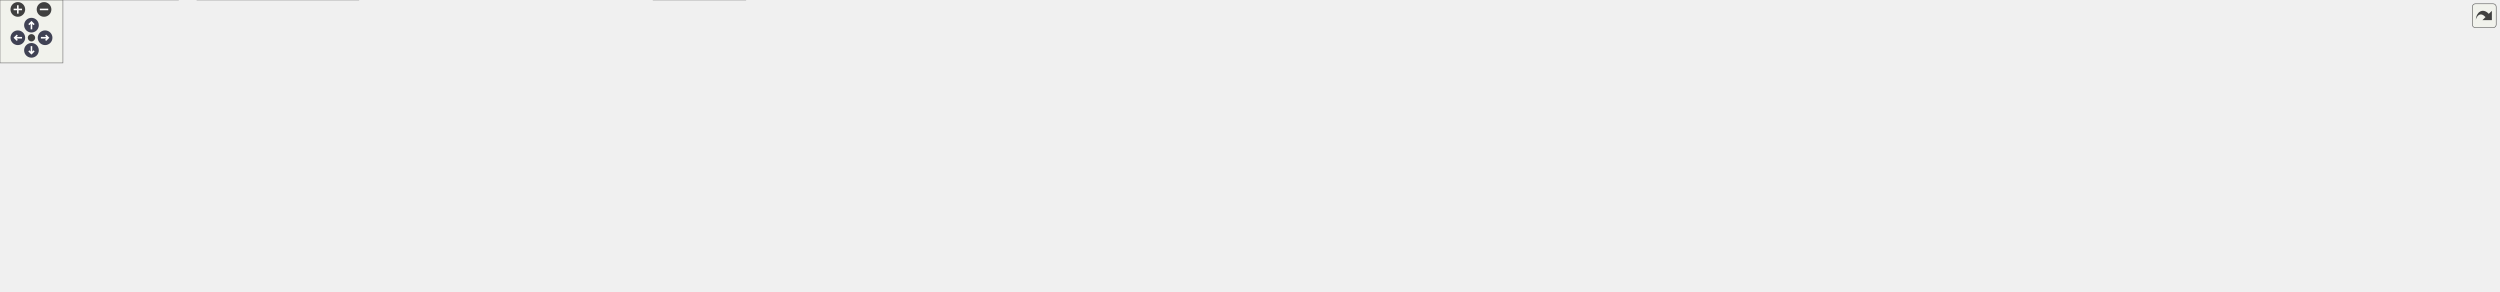
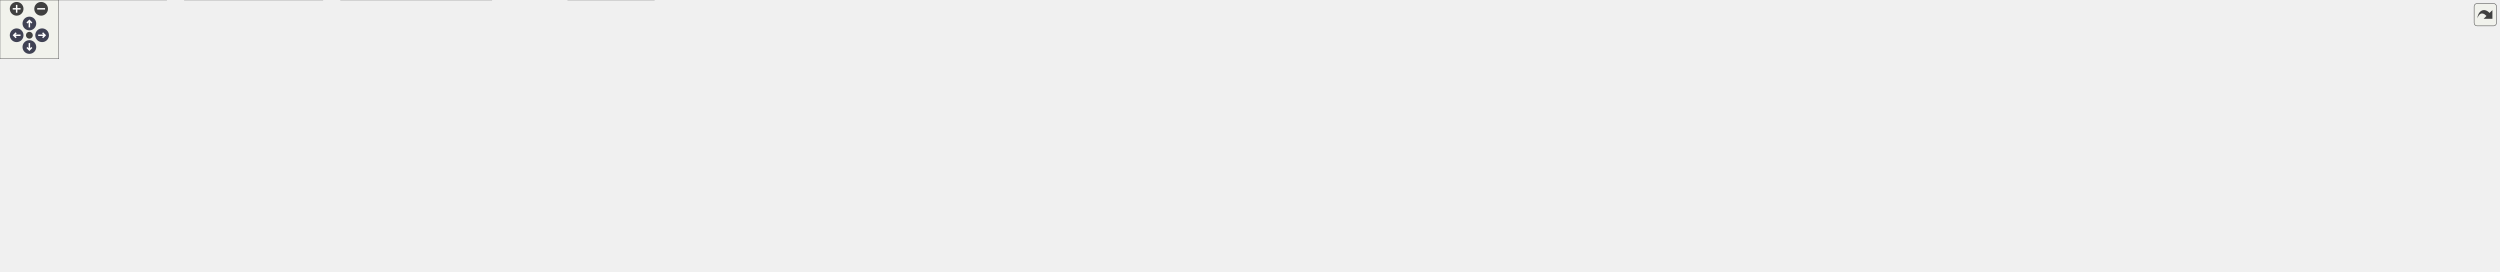
<svg xmlns="http://www.w3.org/2000/svg" xmlns:xlink="http://www.w3.org/1999/xlink" id="main" version="1.1" xml:space="preserve">
  <style type="text/css">
.node, .edge {opacity: 0.7;}
.node.selected, .edge.selected {opacity: 1;}
.edge:hover path { stroke: red; }
.edge:hover polygon { stroke: red; fill: red; }
</style>
  <defs>
    <circle id="rim" cx="0" cy="0" r="7" />
    <circle id="rim2" cx="0" cy="0" r="3.5" />
    <g id="zoomPlus">
      <use xlink:href="#rim" fill="#404040">
        <set attributeName="fill" to="#808080" begin="zoomplus.mouseover" end="zoomplus.mouseout" />
      </use>
      <path d="M-4,0h8M0,-4v8" fill="none" stroke="white" stroke-width="1.5" pointer-events="none" />
    </g>
    <g id="zoomMin">
      <use xlink:href="#rim" fill="#404040">
        <set attributeName="fill" to="#808080" begin="zoomminus.mouseover" end="zoomminus.mouseout" />
      </use>
      <path d="M-4,0h8" fill="none" stroke="white" stroke-width="1.5" pointer-events="none" />
    </g>
    <g id="arrowUp" transform="translate(30 24)">
      <use xlink:href="#rim" />
      <path pointer-events="none" fill="none" stroke="white" stroke-width="1.5" d="M0,-3.0v7 M-2.5,-0.5L0,-3.0L2.5,-0.5" />
    </g>
    <g id="arrowRight" transform="rotate(90) translate(36 -43)">
      <use xlink:href="#rim" />
      <path pointer-events="none" fill="none" stroke="white" stroke-width="1.5" d="M0,-3.0v7 M-2.5,-0.5L0,-3.0L2.5,-0.5" />
    </g>
    <g id="arrowDown" transform="rotate(180) translate(-30 -48)">
      <use xlink:href="#rim" />
      <path pointer-events="none" fill="none" stroke="white" stroke-width="1.5" d="M0,-3.0v7 M-2.5,-0.5L0,-3.0L2.5,-0.5" />
    </g>
    <g id="arrowLeft" transform="rotate(270) translate(-36 17)">
      <use xlink:href="#rim" />
      <path pointer-events="none" fill="none" stroke="white" stroke-width="1.5" d="M0,-3.0v7 M-2.5,-0.5L0,-3.0L2.5,-0.5" />
    </g>
    <g id="resetDef">
      <use xlink:href="#rim2" fill="#404040">
        <set attributeName="fill" to="#808080" begin="reset.mouseover" end="reset.mouseout" />
      </use>
    </g>
  </defs>
  <svg id="graph" class="graph">
    <g id="viewport">
      <g id="Node000001" class="node">
        <g id="a_Node000001">
          <a xlink:title="Coffee Toolbar에서 레벨 선택을 돕는 헬퍼 기능을 구현합니다.">
-             <polygon fill="#999999" stroke="#666666" points="1495,-217 1319,-217 1319,-187 1495,-187 1495,-217" />
-             <text text-anchor="start" x="1327" y="-205" font-family="Malgun Gothic" font-size="10.00">Source/CoffeeToolbar</text>
-             <text text-anchor="middle" x="1407" y="-194" font-family="Malgun Gothic" font-size="10.00">/Private/Level/FLevelFeature.cpp</text>
+             <polygon fill="#999999" stroke="#666666" points="1664,-217 1488,-217 1488,-187 1664,-187 1664,-217" />
+             <text text-anchor="start" x="1496" y="-205" font-family="Malgun Gothic" font-size="10.00">Source/CoffeeToolbar</text>
+             <text text-anchor="middle" x="1576" y="-194" font-family="Malgun Gothic" font-size="10.00">/Private/Level/FLevelFeature.cpp</text>
          </a>
        </g>
      </g>
      <g id="Node000002" class="node">
        <g id="a_Node000002">
          <a xlink:href="FLevelFeature_8h.html" target="_top" xlink:title="툴바에 레벨 선택 컨트롤을 제공하는 기능을 선언합니다.">
-             <polygon fill="white" stroke="#666666" points="1030,-145.5 906,-145.5 906,-126.5 1030,-126.5 1030,-145.5" />
-             <text text-anchor="middle" x="968" y="-133.5" font-family="Malgun Gothic" font-size="10.00">Level/FLevelFeature.h</text>
+             <polygon fill="white" stroke="#666666" points="1199,-145.5 1075,-145.5 1075,-126.5 1199,-126.5 1199,-145.5" />
+             <text text-anchor="middle" x="1137" y="-133.5" font-family="Malgun Gothic" font-size="10.00">Level/FLevelFeature.h</text>
          </a>
        </g>
      </g>
      <g id="edge1_Node000001_Node000002" class="edge">
        <g id="a_edge1_Node000001_Node000002">
          <a xlink:title=" ">
-             <path fill="none" stroke="#63b8ff" d="M1318.92,-190.42C1244.44,-181.14 1135.01,-166.7 1040,-151 1033.42,-149.91 1026.51,-148.68 1019.69,-147.42" />
-             <polygon fill="#63b8ff" stroke="#63b8ff" points="1020.28,-143.97 1009.81,-145.54 1018.98,-150.84 1020.28,-143.97" />
+             <path fill="none" stroke="#63b8ff" d="M1487.92,-190.42C1413.44,-181.14 1304.01,-166.7 1209,-151 1202.42,-149.91 1195.51,-148.68 1188.69,-147.42" />
+             <polygon fill="#63b8ff" stroke="#63b8ff" points="1189.28,-143.97 1178.81,-145.54 1187.98,-150.84 1189.28,-143.97" />
          </a>
        </g>
      </g>
      <g id="Node000007" class="node">
        <g id="a_Node000007">
          <a xlink:href="UToolbarSettings_8h.html" target="_top" xlink:title="Coffee Toolbar 플러그인을 구성하기 위한 개발자 설정을 선언합니다.">
-             <polygon fill="white" stroke="#666666" points="546.5,-145.5 395.5,-145.5 395.5,-126.5 546.5,-126.5 546.5,-145.5" />
-             <text text-anchor="middle" x="471" y="-133.5" font-family="Malgun Gothic" font-size="10.00">Settings/UToolbarSettings.h</text>
+             <polygon fill="white" stroke="#666666" points="656.5,-145.5 505.5,-145.5 505.5,-126.5 656.5,-126.5 656.5,-145.5" />
+             <text text-anchor="middle" x="581" y="-133.5" font-family="Malgun Gothic" font-size="10.00">Settings/UToolbarSettings.h</text>
          </a>
        </g>
      </g>
      <g id="edge6_Node000001_Node000007" class="edge">
        <g id="a_edge6_Node000001_Node000007">
          <a xlink:title=" ">
-             <path fill="none" stroke="#63b8ff" d="M1318.94,-194.98C1139.59,-182.72 733.96,-154.98 556.65,-142.86" />
-             <polygon fill="#63b8ff" stroke="#63b8ff" points="556.8,-139.36 546.59,-142.17 556.32,-146.34 556.8,-139.36" />
-           </a>
-         </g>
-       </g>
-       <g id="Node000014" class="node">
-         <g id="a_Node000014">
-           <a xlink:href="FCommon_8h.html" target="_top" xlink:title="Coffee Toolbar 플러그인을 위한 공용 유틸리티 헬퍼를 선언합니다.">
-             <polygon fill="white" stroke="#666666" points="887.5,-145.5 764.5,-145.5 764.5,-126.5 887.5,-126.5 887.5,-145.5" />
-             <text text-anchor="middle" x="826" y="-133.5" font-family="Malgun Gothic" font-size="10.00">Common/FCommon.h</text>
-           </a>
-         </g>
-       </g>
-       <g id="edge16_Node000001_Node000014" class="edge">
-         <g id="a_edge16_Node000001_Node000014">
-           <a xlink:title=" ">
-             <path fill="none" stroke="#63b8ff" d="M1318.69,-194.95C1216.75,-187.37 1044.21,-172.68 897,-151 890.15,-149.99 882.96,-148.77 875.9,-147.47" />
-             <polygon fill="#63b8ff" stroke="#63b8ff" points="876.16,-143.96 865.69,-145.53 874.86,-150.84 876.16,-143.96" />
+             <path fill="none" stroke="#63b8ff" d="M1487.7,-195.32C1298.09,-183.12 854.04,-154.56 666.74,-142.52" />
+             <polygon fill="#63b8ff" stroke="#63b8ff" points="666.87,-139.02 656.67,-141.87 666.42,-146 666.87,-139.02" />
          </a>
        </g>
      </g>
      <g id="Node000016" class="node">
        <g id="a_Node000016">
-           <a xlink:title=" ">
-             <polygon fill="#e0e0e0" stroke="#999999" points="1125.5,-145.5 1048.5,-145.5 1048.5,-126.5 1125.5,-126.5 1125.5,-145.5" />
-             <text text-anchor="middle" x="1087" y="-133.5" font-family="Malgun Gothic" font-size="10.00">ToolMenus.h</text>
+           <a xlink:href="FCommon_8h.html" target="_top" xlink:title="Coffee Toolbar 플러그인을 위한 공용 유틸리티 헬퍼를 선언합니다.">
+             <polygon fill="white" stroke="#666666" points="1045.5,-145.5 922.5,-145.5 922.5,-126.5 1045.5,-126.5 1045.5,-145.5" />
+             <text text-anchor="middle" x="984" y="-133.5" font-family="Malgun Gothic" font-size="10.00">Common/FCommon.h</text>
          </a>
        </g>
      </g>
      <g id="edge19_Node000001_Node000016" class="edge">
        <g id="a_edge19_Node000001_Node000016">
          <a xlink:title=" ">
-             <path fill="none" stroke="#63b8ff" d="M1318.94,-187.15C1265.46,-178.17 1195.97,-165.45 1135,-151 1131.56,-150.18 1128,-149.27 1124.44,-148.32" />
-             <polygon fill="#63b8ff" stroke="#63b8ff" points="1125.11,-144.87 1114.54,-145.55 1123.23,-151.61 1125.11,-144.87" />
-           </a>
-         </g>
-       </g>
-       <g id="Node000017" class="node">
-         <g id="a_Node000017">
-           <a xlink:title=" ">
-             <polygon fill="#e0e0e0" stroke="#999999" points="1250.5,-145.5 1143.5,-145.5 1143.5,-126.5 1250.5,-126.5 1250.5,-145.5" />
-             <text text-anchor="middle" x="1197" y="-133.5" font-family="Malgun Gothic" font-size="10.00">UnrealEdGlobals.h</text>
-           </a>
-         </g>
-       </g>
-       <g id="edge20_Node000001_Node000017" class="edge">
-         <g id="a_edge20_Node000001_Node000017">
-           <a xlink:title=" ">
-             <path fill="none" stroke="#63b8ff" d="M1360.91,-186.95C1323.11,-175.43 1270.25,-159.32 1234.88,-148.54" />
-             <polygon fill="#63b8ff" stroke="#63b8ff" points="1235.53,-145.08 1224.95,-145.52 1233.49,-151.78 1235.53,-145.08" />
+             <path fill="none" stroke="#63b8ff" d="M1487.79,-194.28C1385.93,-186.06 1213.47,-170.79 1066,-151 1057.67,-149.88 1048.88,-148.55 1040.28,-147.15" />
+             <polygon fill="#63b8ff" stroke="#63b8ff" points="1040.75,-143.68 1030.31,-145.5 1039.61,-150.59 1040.75,-143.68" />
          </a>
        </g>
      </g>
      <g id="Node000018" class="node">
        <g id="a_Node000018">
          <a xlink:title=" ">
-             <polygon fill="#e0e0e0" stroke="#999999" points="1349,-145.5 1269,-145.5 1269,-126.5 1349,-126.5 1349,-145.5" />
-             <text text-anchor="middle" x="1309" y="-133.5" font-family="Malgun Gothic" font-size="10.00">FileHelpers.h</text>
-           </a>
-         </g>
-       </g>
-       <g id="edge21_Node000001_Node000018" class="edge">
-         <g id="a_edge21_Node000001_Node000018">
-           <a xlink:title=" ">
-             <path fill="none" stroke="#63b8ff" d="M1385.25,-186.8C1369.13,-176.27 1347.24,-161.97 1331.05,-151.4" />
-             <polygon fill="#63b8ff" stroke="#63b8ff" points="1332.54,-148.2 1322.26,-145.66 1328.72,-154.06 1332.54,-148.2" />
+             <polygon fill="#e0e0e0" stroke="#999999" points="1294.5,-145.5 1217.5,-145.5 1217.5,-126.5 1294.5,-126.5 1294.5,-145.5" />
+             <text text-anchor="middle" x="1256" y="-133.5" font-family="Malgun Gothic" font-size="10.00">ToolMenus.h</text>
+           </a>
+         </g>
+       </g>
+       <g id="edge22_Node000001_Node000018" class="edge">
+         <g id="a_edge22_Node000001_Node000018">
+           <a xlink:title=" ">
+             <path fill="none" stroke="#63b8ff" d="M1487.94,-187.15C1434.46,-178.17 1364.97,-165.45 1304,-151 1300.56,-150.18 1297,-149.27 1293.44,-148.32" />
+             <polygon fill="#63b8ff" stroke="#63b8ff" points="1294.11,-144.87 1283.54,-145.55 1292.23,-151.61 1294.11,-144.87" />
          </a>
        </g>
      </g>
      <g id="Node000019" class="node">
        <g id="a_Node000019">
          <a xlink:title=" ">
-             <polygon fill="#e0e0e0" stroke="#999999" points="1447,-145.5 1367,-145.5 1367,-126.5 1447,-126.5 1447,-145.5" />
-             <text text-anchor="middle" x="1407" y="-133.5" font-family="Malgun Gothic" font-size="10.00">LevelEditor.h</text>
-           </a>
-         </g>
-       </g>
-       <g id="edge22_Node000001_Node000019" class="edge">
-         <g id="a_edge22_Node000001_Node000019">
-           <a xlink:title=" ">
-             <path fill="none" stroke="#63b8ff" d="M1407,-186.8C1407,-177.7 1407,-165.79 1407,-155.9" />
-             <polygon fill="#63b8ff" stroke="#63b8ff" points="1410.5,-155.84 1407,-145.84 1403.5,-155.84 1410.5,-155.84" />
+             <polygon fill="#e0e0e0" stroke="#999999" points="1419.5,-145.5 1312.5,-145.5 1312.5,-126.5 1419.5,-126.5 1419.5,-145.5" />
+             <text text-anchor="middle" x="1366" y="-133.5" font-family="Malgun Gothic" font-size="10.00">UnrealEdGlobals.h</text>
+           </a>
+         </g>
+       </g>
+       <g id="edge23_Node000001_Node000019" class="edge">
+         <g id="a_edge23_Node000001_Node000019">
+           <a xlink:title=" ">
+             <path fill="none" stroke="#63b8ff" d="M1529.91,-186.95C1492.11,-175.43 1439.25,-159.32 1403.88,-148.54" />
+             <polygon fill="#63b8ff" stroke="#63b8ff" points="1404.53,-145.08 1393.95,-145.52 1402.49,-151.78 1404.53,-145.08" />
          </a>
        </g>
      </g>
      <g id="Node000020" class="node">
        <g id="a_Node000020">
          <a xlink:title=" ">
-             <polygon fill="#e0e0e0" stroke="#999999" points="1564.5,-145.5 1465.5,-145.5 1465.5,-126.5 1564.5,-126.5 1564.5,-145.5" />
-             <text text-anchor="middle" x="1515" y="-133.5" font-family="Malgun Gothic" font-size="10.00">IAssetViewport.h</text>
-           </a>
-         </g>
-       </g>
-       <g id="edge23_Node000001_Node000020" class="edge">
-         <g id="a_edge23_Node000001_Node000020">
-           <a xlink:title=" ">
-             <path fill="none" stroke="#63b8ff" d="M1430.7,-186.95C1448.89,-176.18 1473.86,-161.38 1491.9,-150.69" />
-             <polygon fill="#63b8ff" stroke="#63b8ff" points="1493.81,-153.63 1500.63,-145.52 1490.24,-147.6 1493.81,-153.63" />
+             <polygon fill="#e0e0e0" stroke="#999999" points="1518,-145.5 1438,-145.5 1438,-126.5 1518,-126.5 1518,-145.5" />
+             <text text-anchor="middle" x="1478" y="-133.5" font-family="Malgun Gothic" font-size="10.00">FileHelpers.h</text>
+           </a>
+         </g>
+       </g>
+       <g id="edge24_Node000001_Node000020" class="edge">
+         <g id="a_edge24_Node000001_Node000020">
+           <a xlink:title=" ">
+             <path fill="none" stroke="#63b8ff" d="M1554.25,-186.8C1538.13,-176.27 1516.24,-161.97 1500.05,-151.4" />
+             <polygon fill="#63b8ff" stroke="#63b8ff" points="1501.54,-148.2 1491.26,-145.66 1497.72,-154.06 1501.54,-148.2" />
          </a>
        </g>
      </g>
      <g id="Node000021" class="node">
        <g id="a_Node000021">
          <a xlink:title=" ">
-             <polygon fill="#e0e0e0" stroke="#999999" points="1737.5,-151 1582.5,-151 1582.5,-121 1737.5,-121 1737.5,-151" />
-             <text text-anchor="start" x="1590.5" y="-139" font-family="Malgun Gothic" font-size="10.00">AssetRegistry/AssetRegistry</text>
-             <text text-anchor="middle" x="1660" y="-128" font-family="Malgun Gothic" font-size="10.00">Module.h</text>
-           </a>
-         </g>
-       </g>
-       <g id="edge24_Node000001_Node000021" class="edge">
-         <g id="a_edge24_Node000001_Node000021">
-           <a xlink:title=" ">
-             <path fill="none" stroke="#63b8ff" d="M1462.52,-186.95C1501.49,-177.1 1553.75,-163.88 1594.72,-153.51" />
-             <polygon fill="#63b8ff" stroke="#63b8ff" points="1595.77,-156.86 1604.61,-151.01 1594.05,-150.07 1595.77,-156.86" />
+             <polygon fill="#e0e0e0" stroke="#999999" points="1616,-145.5 1536,-145.5 1536,-126.5 1616,-126.5 1616,-145.5" />
+             <text text-anchor="middle" x="1576" y="-133.5" font-family="Malgun Gothic" font-size="10.00">LevelEditor.h</text>
+           </a>
+         </g>
+       </g>
+       <g id="edge25_Node000001_Node000021" class="edge">
+         <g id="a_edge25_Node000001_Node000021">
+           <a xlink:title=" ">
+             <path fill="none" stroke="#63b8ff" d="M1576,-186.8C1576,-177.7 1576,-165.79 1576,-155.9" />
+             <polygon fill="#63b8ff" stroke="#63b8ff" points="1579.5,-155.84 1576,-145.84 1572.5,-155.84 1579.5,-155.84" />
          </a>
        </g>
      </g>
      <g id="Node000022" class="node">
        <g id="a_Node000022">
          <a xlink:title=" ">
-             <polygon fill="#e0e0e0" stroke="#999999" points="1920.5,-145.5 1755.5,-145.5 1755.5,-126.5 1920.5,-126.5 1920.5,-145.5" />
-             <text text-anchor="middle" x="1838" y="-133.5" font-family="Malgun Gothic" font-size="10.00">AssetRegistry/IAssetRegistry.h</text>
-           </a>
-         </g>
-       </g>
-       <g id="edge25_Node000001_Node000022" class="edge">
-         <g id="a_edge25_Node000001_Node000022">
-           <a xlink:title=" ">
-             <path fill="none" stroke="#63b8ff" d="M1495.08,-188.21C1563.74,-178.2 1661.45,-163.87 1747,-151 1755.29,-149.75 1764.01,-148.43 1772.63,-147.11" />
-             <polygon fill="#63b8ff" stroke="#63b8ff" points="1773.31,-150.55 1782.67,-145.57 1772.25,-143.63 1773.31,-150.55" />
+             <polygon fill="#e0e0e0" stroke="#999999" points="1733.5,-145.5 1634.5,-145.5 1634.5,-126.5 1733.5,-126.5 1733.5,-145.5" />
+             <text text-anchor="middle" x="1684" y="-133.5" font-family="Malgun Gothic" font-size="10.00">IAssetViewport.h</text>
+           </a>
+         </g>
+       </g>
+       <g id="edge26_Node000001_Node000022" class="edge">
+         <g id="a_edge26_Node000001_Node000022">
+           <a xlink:title=" ">
+             <path fill="none" stroke="#63b8ff" d="M1599.7,-186.95C1617.89,-176.18 1642.86,-161.38 1660.9,-150.69" />
+             <polygon fill="#63b8ff" stroke="#63b8ff" points="1662.81,-153.63 1669.63,-145.52 1659.24,-147.6 1662.81,-153.63" />
          </a>
        </g>
      </g>
      <g id="Node000023" class="node">
        <g id="a_Node000023">
          <a xlink:title=" ">
-             <polygon fill="#e0e0e0" stroke="#999999" points="2065,-145.5 1939,-145.5 1939,-126.5 2065,-126.5 2065,-145.5" />
-             <text text-anchor="middle" x="2002" y="-133.5" font-family="Malgun Gothic" font-size="10.00">Misc/MessageDialog.h</text>
-           </a>
-         </g>
-       </g>
-       <g id="edge26_Node000001_Node000023" class="edge">
-         <g id="a_edge26_Node000001_Node000023">
-           <a xlink:title=" ">
-             <path fill="none" stroke="#63b8ff" d="M1495.22,-195.18C1599.44,-187.71 1777.89,-173.01 1930,-151 1937.1,-149.97 1944.57,-148.72 1951.9,-147.39" />
-             <polygon fill="#63b8ff" stroke="#63b8ff" points="1952.57,-150.82 1961.75,-145.54 1951.28,-143.94 1952.57,-150.82" />
+             <polygon fill="#e0e0e0" stroke="#999999" points="1906.5,-151 1751.5,-151 1751.5,-121 1906.5,-121 1906.5,-151" />
+             <text text-anchor="start" x="1759.5" y="-139" font-family="Malgun Gothic" font-size="10.00">AssetRegistry/AssetRegistry</text>
+             <text text-anchor="middle" x="1829" y="-128" font-family="Malgun Gothic" font-size="10.00">Module.h</text>
+           </a>
+         </g>
+       </g>
+       <g id="edge27_Node000001_Node000023" class="edge">
+         <g id="a_edge27_Node000001_Node000023">
+           <a xlink:title=" ">
+             <path fill="none" stroke="#63b8ff" d="M1631.52,-186.95C1670.49,-177.1 1722.75,-163.88 1763.72,-153.51" />
+             <polygon fill="#63b8ff" stroke="#63b8ff" points="1764.77,-156.86 1773.61,-151.01 1763.05,-150.07 1764.77,-156.86" />
          </a>
        </g>
      </g>
      <g id="Node000024" class="node">
        <g id="a_Node000024">
          <a xlink:title=" ">
-             <polygon fill="#e0e0e0" stroke="#999999" points="2217,-145.5 2083,-145.5 2083,-126.5 2217,-126.5 2217,-145.5" />
-             <text text-anchor="middle" x="2150" y="-133.5" font-family="Malgun Gothic" font-size="10.00">Editor/UnrealEdEngine.h</text>
-           </a>
-         </g>
-       </g>
-       <g id="edge27_Node000001_Node000024" class="edge">
-         <g id="a_edge27_Node000001_Node000024">
-           <a xlink:title=" ">
-             <path fill="none" stroke="#63b8ff" d="M1495.24,-197.4C1623.21,-191.51 1867.56,-177.67 2074,-151 2081.86,-149.98 2090.14,-148.69 2098.22,-147.31" />
-             <polygon fill="#63b8ff" stroke="#63b8ff" points="2099.08,-150.71 2108.31,-145.51 2097.86,-143.82 2099.08,-150.71" />
+             <polygon fill="#e0e0e0" stroke="#999999" points="2089.5,-145.5 1924.5,-145.5 1924.5,-126.5 2089.5,-126.5 2089.5,-145.5" />
+             <text text-anchor="middle" x="2007" y="-133.5" font-family="Malgun Gothic" font-size="10.00">AssetRegistry/IAssetRegistry.h</text>
+           </a>
+         </g>
+       </g>
+       <g id="edge28_Node000001_Node000024" class="edge">
+         <g id="a_edge28_Node000001_Node000024">
+           <a xlink:title=" ">
+             <path fill="none" stroke="#63b8ff" d="M1664.08,-188.21C1732.74,-178.2 1830.45,-163.87 1916,-151 1924.29,-149.75 1933.01,-148.43 1941.63,-147.11" />
+             <polygon fill="#63b8ff" stroke="#63b8ff" points="1942.31,-150.55 1951.67,-145.57 1941.25,-143.63 1942.31,-150.55" />
          </a>
        </g>
      </g>
      <g id="Node000025" class="node">
        <g id="a_Node000025">
          <a xlink:title=" ">
-             <polygon fill="#e0e0e0" stroke="#999999" points="2383,-145.5 2235,-145.5 2235,-126.5 2383,-126.5 2383,-145.5" />
-             <text text-anchor="middle" x="2309" y="-133.5" font-family="Malgun Gothic" font-size="10.00">Modules/ModuleManager.h</text>
-           </a>
-         </g>
-       </g>
-       <g id="edge28_Node000001_Node000025" class="edge">
-         <g id="a_edge28_Node000001_Node000025">
-           <a xlink:title=" ">
-             <path fill="none" stroke="#63b8ff" d="M1495.14,-198.69C1645.49,-194.05 1960.99,-181.35 2226,-151 2235.06,-149.96 2244.64,-148.6 2253.94,-147.13" />
-             <polygon fill="#63b8ff" stroke="#63b8ff" points="2254.59,-150.57 2263.89,-145.5 2253.46,-143.66 2254.59,-150.57" />
+             <polygon fill="#e0e0e0" stroke="#999999" points="2234,-145.5 2108,-145.5 2108,-126.5 2234,-126.5 2234,-145.5" />
+             <text text-anchor="middle" x="2171" y="-133.5" font-family="Malgun Gothic" font-size="10.00">Misc/MessageDialog.h</text>
+           </a>
+         </g>
+       </g>
+       <g id="edge29_Node000001_Node000025" class="edge">
+         <g id="a_edge29_Node000001_Node000025">
+           <a xlink:title=" ">
+             <path fill="none" stroke="#63b8ff" d="M1664.22,-195.18C1768.44,-187.71 1946.89,-173.01 2099,-151 2106.1,-149.97 2113.57,-148.72 2120.9,-147.39" />
+             <polygon fill="#63b8ff" stroke="#63b8ff" points="2121.57,-150.82 2130.75,-145.54 2120.28,-143.94 2121.57,-150.82" />
+           </a>
+         </g>
+       </g>
+       <g id="Node000026" class="node">
+         <g id="a_Node000026">
+           <a xlink:title=" ">
+             <polygon fill="#e0e0e0" stroke="#999999" points="2386,-145.5 2252,-145.5 2252,-126.5 2386,-126.5 2386,-145.5" />
+             <text text-anchor="middle" x="2319" y="-133.5" font-family="Malgun Gothic" font-size="10.00">Editor/UnrealEdEngine.h</text>
+           </a>
+         </g>
+       </g>
+       <g id="edge30_Node000001_Node000026" class="edge">
+         <g id="a_edge30_Node000001_Node000026">
+           <a xlink:title=" ">
+             <path fill="none" stroke="#63b8ff" d="M1664.24,-197.4C1792.21,-191.51 2036.56,-177.67 2243,-151 2250.86,-149.98 2259.14,-148.69 2267.22,-147.31" />
+             <polygon fill="#63b8ff" stroke="#63b8ff" points="2268.08,-150.71 2277.31,-145.51 2266.86,-143.82 2268.08,-150.71" />
+           </a>
+         </g>
+       </g>
+       <g id="Node000027" class="node">
+         <g id="a_Node000027">
+           <a xlink:title=" ">
+             <polygon fill="#e0e0e0" stroke="#999999" points="2552,-145.5 2404,-145.5 2404,-126.5 2552,-126.5 2552,-145.5" />
+             <text text-anchor="middle" x="2478" y="-133.5" font-family="Malgun Gothic" font-size="10.00">Modules/ModuleManager.h</text>
+           </a>
+         </g>
+       </g>
+       <g id="edge31_Node000001_Node000027" class="edge">
+         <g id="a_edge31_Node000001_Node000027">
+           <a xlink:title=" ">
+             <path fill="none" stroke="#63b8ff" d="M1664.14,-198.69C1814.49,-194.05 2129.99,-181.35 2395,-151 2404.06,-149.96 2413.64,-148.6 2422.94,-147.13" />
+             <polygon fill="#63b8ff" stroke="#63b8ff" points="2423.59,-150.57 2432.89,-145.5 2422.46,-143.66 2423.59,-150.57" />
          </a>
        </g>
      </g>
      <g id="Node000003" class="node">
        <g id="a_Node000003">
          <a xlink:title=" ">
-             <polygon fill="#e0e0e0" stroke="#999999" points="711,-19 623,-19 623,0 711,0 711,-19" />
-             <text text-anchor="middle" x="667" y="-7" font-family="Malgun Gothic" font-size="10.00">CoreMinimal.h</text>
+             <polygon fill="#e0e0e0" stroke="#999999" points="668,-19 580,-19 580,0 668,0 668,-19" />
+             <text text-anchor="middle" x="624" y="-7" font-family="Malgun Gothic" font-size="10.00">CoreMinimal.h</text>
          </a>
        </g>
      </g>
      <g id="edge2_Node000002_Node000003" class="edge">
        <g id="a_edge2_Node000002_Node000003">
          <a xlink:title=" ">
-             <path fill="none" stroke="#63b8ff" d="M953.51,-126.25C920.94,-106.62 843.77,-60.35 831,-55 795.24,-40.02 752.98,-28.69 720.32,-21.22" />
-             <polygon fill="#63b8ff" stroke="#63b8ff" points="721.03,-17.79 710.51,-19.02 719.5,-24.62 721.03,-17.79" />
+             <path fill="none" stroke="#63b8ff" d="M1127.86,-126.39C1106.76,-106.61 1055.73,-59.26 1046,-55 981.32,-26.65 776.85,-15.8 678.23,-12.15" />
+             <polygon fill="#63b8ff" stroke="#63b8ff" points="678.29,-8.65 668.17,-11.78 678.04,-15.64 678.29,-8.65" />
          </a>
        </g>
      </g>
      <g id="Node000004" class="node">
        <g id="a_Node000004">
          <a xlink:title=" ">
-             <polygon fill="#e0e0e0" stroke="#999999" points="1168.5,-79.5 1059.5,-79.5 1059.5,-60.5 1168.5,-60.5 1168.5,-79.5" />
-             <text text-anchor="middle" x="1114" y="-67.5" font-family="Malgun Gothic" font-size="10.00">Widgets/SWidget.h</text>
+             <polygon fill="#e0e0e0" stroke="#999999" points="1202.5,-79.5 1093.5,-79.5 1093.5,-60.5 1202.5,-60.5 1202.5,-79.5" />
+             <text text-anchor="middle" x="1148" y="-67.5" font-family="Malgun Gothic" font-size="10.00">Widgets/SWidget.h</text>
          </a>
        </g>
      </g>
      <g id="edge3_Node000002_Node000004" class="edge">
        <g id="a_edge3_Node000002_Node000004">
          <a xlink:title=" ">
-             <path fill="none" stroke="#63b8ff" d="M987.69,-126.37C1012.73,-115.39 1056.15,-96.36 1084.98,-83.72" />
-             <polygon fill="#63b8ff" stroke="#63b8ff" points="1086.4,-86.92 1094.16,-79.7 1083.59,-80.51 1086.4,-86.92" />
+             <path fill="none" stroke="#63b8ff" d="M1138.48,-126.37C1140.08,-117.07 1142.68,-101.98 1144.75,-89.9" />
+             <polygon fill="#63b8ff" stroke="#63b8ff" points="1148.22,-90.35 1146.47,-79.91 1141.33,-89.17 1148.22,-90.35" />
          </a>
        </g>
      </g>
      <g id="Node000005" class="node">
        <g id="a_Node000005">
          <a xlink:title=" ">
-             <polygon fill="#e0e0e0" stroke="#999999" points="1317,-85 1187,-85 1187,-55 1317,-55 1317,-85" />
-             <text text-anchor="start" x="1195" y="-73" font-family="Malgun Gothic" font-size="10.00">Framework/Commands</text>
-             <text text-anchor="middle" x="1252" y="-62" font-family="Malgun Gothic" font-size="10.00">/UIAction.h</text>
+             <polygon fill="#e0e0e0" stroke="#999999" points="1351,-85 1221,-85 1221,-55 1351,-55 1351,-85" />
+             <text text-anchor="start" x="1229" y="-73" font-family="Malgun Gothic" font-size="10.00">Framework/Commands</text>
+             <text text-anchor="middle" x="1286" y="-62" font-family="Malgun Gothic" font-size="10.00">/UIAction.h</text>
          </a>
        </g>
      </g>
      <g id="edge4_Node000002_Node000005" class="edge">
        <g id="a_edge4_Node000002_Node000005">
          <a xlink:title=" ">
-             <path fill="none" stroke="#63b8ff" d="M1006.01,-126.44C1050.35,-116.44 1124.65,-99.7 1180.01,-87.22" />
-             <polygon fill="#63b8ff" stroke="#63b8ff" points="1180.78,-90.64 1189.76,-85.02 1179.24,-83.81 1180.78,-90.64" />
+             <path fill="none" stroke="#63b8ff" d="M1157.09,-126.37C1179.22,-116.87 1215.42,-101.32 1243.83,-89.11" />
+             <polygon fill="#63b8ff" stroke="#63b8ff" points="1245.33,-92.28 1253.14,-85.12 1242.57,-85.85 1245.33,-92.28" />
          </a>
        </g>
      </g>
      <g id="Node000006" class="node">
        <g id="a_Node000006">
          <a xlink:title=" ">
-             <polygon fill="#e0e0e0" stroke="#999999" points="1041,-79.5 895,-79.5 895,-60.5 1041,-60.5 1041,-79.5" />
-             <text text-anchor="middle" x="968" y="-67.5" font-family="Malgun Gothic" font-size="10.00">AssetRegistry/AssetData.h</text>
+             <polygon fill="#e0e0e0" stroke="#999999" points="1515,-79.5 1369,-79.5 1369,-60.5 1515,-60.5 1515,-79.5" />
+             <text text-anchor="middle" x="1442" y="-67.5" font-family="Malgun Gothic" font-size="10.00">AssetRegistry/AssetData.h</text>
          </a>
        </g>
      </g>
      <g id="edge5_Node000002_Node000006" class="edge">
        <g id="a_edge5_Node000002_Node000006">
          <a xlink:title=" ">
-             <path fill="none" stroke="#63b8ff" d="M968,-126.37C968,-117.16 968,-102.29 968,-90.27" />
-             <polygon fill="#63b8ff" stroke="#63b8ff" points="971.5,-89.91 968,-79.91 964.5,-89.91 971.5,-89.91" />
+             <path fill="none" stroke="#63b8ff" d="M1177.82,-126.44C1233.06,-114.84 1331.58,-94.17 1391.44,-81.61" />
+             <polygon fill="#63b8ff" stroke="#63b8ff" points="1392.36,-84.99 1401.42,-79.51 1390.92,-78.14 1392.36,-84.99" />
          </a>
        </g>
      </g>
      <g id="edge7_Node000007_Node000003" class="edge">
        <g id="a_edge7_Node000007_Node000003">
          <a xlink:title=" ">
-             <path fill="none" stroke="#63b8ff" d="M546.8,-130.27C581.57,-124.3 620.8,-111.58 647,-85 661.51,-70.28 665.79,-46.22 666.91,-29.44" />
-             <polygon fill="#63b8ff" stroke="#63b8ff" points="670.41,-29.3 667.26,-19.19 663.42,-29.06 670.41,-29.3" />
+             <path fill="none" stroke="#63b8ff" d="M609.79,-126.48C629.45,-118.99 654.01,-105.95 666,-85 672.62,-73.43 670.92,-67.39 666,-55 661.48,-43.63 652.53,-33.48 644.04,-25.76" />
+             <polygon fill="#63b8ff" stroke="#63b8ff" points="646.11,-22.92 636.21,-19.14 641.59,-28.27 646.11,-22.92" />
          </a>
        </g>
      </g>
      <g id="Node000008" class="node">
        <g id="a_Node000008">
          <a xlink:href="FToolbarButtonInfo_8h.html" target="_top" xlink:title="커스터마이즈 가능한 Coffee Toolbar 버튼 정보를 선언합니다.">
-             <polygon fill="white" stroke="#666666" points="169.5,-79.5 52.5,-79.5 52.5,-60.5 169.5,-60.5 169.5,-79.5" />
-             <text text-anchor="middle" x="111" y="-67.5" font-family="Malgun Gothic" font-size="10.00">FToolbarButtonInfo.h</text>
+             <polygon fill="white" stroke="#666666" points="164.5,-79.5 47.5,-79.5 47.5,-60.5 164.5,-60.5 164.5,-79.5" />
+             <text text-anchor="middle" x="106" y="-67.5" font-family="Malgun Gothic" font-size="10.00">FToolbarButtonInfo.h</text>
          </a>
        </g>
      </g>
      <g id="edge8_Node000007_Node000008" class="edge">
        <g id="a_edge8_Node000007_Node000008">
          <a xlink:title=" ">
-             <path fill="none" stroke="#63b8ff" d="M417.43,-126.47C358.6,-116.96 261.4,-100.82 178,-85 172.32,-83.92 166.37,-82.75 160.47,-81.55" />
-             <polygon fill="#63b8ff" stroke="#63b8ff" points="161.13,-78.11 150.63,-79.53 159.72,-84.97 161.13,-78.11" />
+             <path fill="none" stroke="#63b8ff" d="M505.35,-127.55C423.43,-119.06 289.04,-103.88 174,-85 167.76,-83.98 161.21,-82.78 154.76,-81.53" />
+             <polygon fill="#63b8ff" stroke="#63b8ff" points="155.23,-78.06 144.74,-79.54 153.86,-84.92 155.23,-78.06" />
          </a>
        </g>
      </g>
      <g id="Node000010" class="node">
        <g id="a_Node000010">
          <a xlink:title=" ">
-             <polygon fill="#e0e0e0" stroke="#999999" points="459,-79.5 307,-79.5 307,-60.5 459,-60.5 459,-79.5" />
-             <text text-anchor="middle" x="383" y="-67.5" font-family="Malgun Gothic" font-size="10.00">Engine/DeveloperSettings.h</text>
+             <polygon fill="#e0e0e0" stroke="#999999" points="657,-79.5 505,-79.5 505,-60.5 657,-60.5 657,-79.5" />
+             <text text-anchor="middle" x="581" y="-67.5" font-family="Malgun Gothic" font-size="10.00">Engine/DeveloperSettings.h</text>
          </a>
        </g>
      </g>
      <g id="edge11_Node000007_Node000010" class="edge">
        <g id="a_edge11_Node000007_Node000010">
          <a xlink:title=" ">
-             <path fill="none" stroke="#63b8ff" d="M459.13,-126.37C444.83,-115.97 420.57,-98.32 403.28,-85.75" />
-             <polygon fill="#63b8ff" stroke="#63b8ff" points="405.11,-82.75 394.96,-79.7 400.99,-88.41 405.11,-82.75" />
+             <path fill="none" stroke="#63b8ff" d="M581,-126.37C581,-117.16 581,-102.29 581,-90.27" />
+             <polygon fill="#63b8ff" stroke="#63b8ff" points="584.5,-89.91 581,-79.91 577.5,-89.91 584.5,-89.91" />
          </a>
        </g>
      </g>
      <g id="Node000011" class="node">
        <g id="a_Node000011">
          <a xlink:href="FFolderPathInfo_8h.html" target="_top" xlink:title=" ">
-             <polygon fill="white" stroke="#666666" points="288.5,-79.5 187.5,-79.5 187.5,-60.5 288.5,-60.5 288.5,-79.5" />
-             <text text-anchor="middle" x="238" y="-67.5" font-family="Malgun Gothic" font-size="10.00">FFolderPathInfo.h</text>
+             <polygon fill="white" stroke="#666666" points="487,-79.5 353,-79.5 353,-60.5 487,-60.5 487,-79.5" />
+             <text text-anchor="middle" x="420" y="-67.5" font-family="Malgun Gothic" font-size="10.00">Folder/FFolderPathInfo.h</text>
          </a>
        </g>
      </g>
      <g id="edge12_Node000007_Node000011" class="edge">
        <g id="a_edge12_Node000007_Node000011">
          <a xlink:title=" ">
-             <path fill="none" stroke="#63b8ff" d="M439.58,-126.37C398.12,-114.98 325.05,-94.91 279.21,-82.32" />
-             <polygon fill="#63b8ff" stroke="#63b8ff" points="279.87,-78.87 269.3,-79.6 278.01,-85.62 279.87,-78.87" />
+             <path fill="none" stroke="#63b8ff" d="M559.29,-126.37C531.48,-115.32 483.1,-96.08 451.32,-83.45" />
+             <polygon fill="#63b8ff" stroke="#63b8ff" points="452.21,-80.04 441.63,-79.6 449.63,-86.54 452.21,-80.04" />
          </a>
        </g>
      </g>
      <g id="Node000013" class="node">
        <g id="a_Node000013">
-           <a xlink:title=" ">
-             <polygon fill="#e0e0e0" stroke="#999999" points="638.5,-79.5 477.5,-79.5 477.5,-60.5 638.5,-60.5 638.5,-79.5" />
-             <text text-anchor="middle" x="558" y="-67.5" font-family="Malgun Gothic" font-size="10.00">UToolbarSettings.generated.h</text>
+           <a xlink:href="FApiSendInfo_8h.html" target="_top" xlink:title="HTTP API 요청 정보를 정의합니다.">
+             <polygon fill="white" stroke="#666666" points="335,-79.5 183,-79.5 183,-60.5 335,-60.5 335,-79.5" />
+             <text text-anchor="middle" x="259" y="-67.5" font-family="Malgun Gothic" font-size="10.00">NetworkTest/FApiSendInfo.h</text>
          </a>
        </g>
      </g>
      <g id="edge15_Node000007_Node000013" class="edge">
        <g id="a_edge15_Node000007_Node000013">
          <a xlink:title=" ">
-             <path fill="none" stroke="#63b8ff" d="M482.73,-126.37C496.87,-115.97 520.86,-98.32 537.95,-85.75" />
-             <polygon fill="#63b8ff" stroke="#63b8ff" points="540.19,-88.44 546.17,-79.7 536.05,-82.81 540.19,-88.44" />
+             <path fill="none" stroke="#63b8ff" d="M537.91,-126.44C479.47,-114.82 375.15,-94.09 311.99,-81.53" />
+             <polygon fill="#63b8ff" stroke="#63b8ff" points="312.33,-78.03 301.84,-79.51 310.96,-84.9 312.33,-78.03" />
+           </a>
+         </g>
+       </g>
+       <g id="Node000015" class="node">
+         <g id="a_Node000015">
+           <a xlink:title=" ">
+             <polygon fill="#e0e0e0" stroke="#999999" points="874.5,-79.5 713.5,-79.5 713.5,-60.5 874.5,-60.5 874.5,-79.5" />
+             <text text-anchor="middle" x="794" y="-67.5" font-family="Malgun Gothic" font-size="10.00">UToolbarSettings.generated.h</text>
+           </a>
+         </g>
+       </g>
+       <g id="edge18_Node000007_Node000015" class="edge">
+         <g id="a_edge18_Node000007_Node000015">
+           <a xlink:title=" ">
+             <path fill="none" stroke="#63b8ff" d="M609.73,-126.37C647.47,-115.03 713.86,-95.08 755.8,-82.48" />
+             <polygon fill="#63b8ff" stroke="#63b8ff" points="756.82,-85.83 765.39,-79.6 754.81,-79.12 756.82,-85.83" />
          </a>
        </g>
      </g>
      <g id="edge9_Node000008_Node000003" class="edge">
        <g id="a_edge9_Node000008_Node000003">
          <a xlink:title=" ">
-             <path fill="none" stroke="#63b8ff" d="M148.07,-60.46C157.77,-58.44 168.25,-56.46 178,-55 335.09,-31.52 522.54,-18.65 612.95,-13.38" />
-             <polygon fill="#63b8ff" stroke="#63b8ff" points="613.18,-16.87 622.96,-12.8 612.78,-9.88 613.18,-16.87" />
+             <path fill="none" stroke="#63b8ff" d="M144,-60.45C153.74,-58.45 164.23,-56.48 174,-55 249.04,-43.6 467.44,-24.03 569.83,-15.14" />
+             <polygon fill="#63b8ff" stroke="#63b8ff" points="570.3,-18.61 579.96,-14.26 569.7,-11.64 570.3,-18.61" />
          </a>
        </g>
      </g>
      <g id="Node000009" class="node">
        <g id="a_Node000009">
          <a xlink:title=" ">
            <polygon fill="#e0e0e0" stroke="#999999" points="170,-19 0,-19 0,0 170,0 170,-19" />
            <text text-anchor="middle" x="85" y="-7" font-family="Malgun Gothic" font-size="10.00">FToolbarButtonInfo.generated.h</text>
          </a>
        </g>
      </g>
      <g id="edge10_Node000008_Node000009" class="edge">
        <g id="a_edge10_Node000008_Node000009">
          <a xlink:title=" ">
-             <path fill="none" stroke="#63b8ff" d="M107.16,-60.37C103.44,-51.99 97.67,-39.01 92.95,-28.39" />
-             <polygon fill="#63b8ff" stroke="#63b8ff" points="96.11,-26.88 88.85,-19.17 89.72,-29.73 96.11,-26.88" />
+             <path fill="none" stroke="#63b8ff" d="M102.9,-60.37C99.92,-52.07 95.33,-39.28 91.54,-28.72" />
+             <polygon fill="#63b8ff" stroke="#63b8ff" points="94.78,-27.4 88.11,-19.17 88.2,-29.76 94.78,-27.4" />
          </a>
        </g>
      </g>
      <g id="edge13_Node000011_Node000003" class="edge">
        <g id="a_edge13_Node000011_Node000003">
          <a xlink:title=" ">
-             <path fill="none" stroke="#63b8ff" d="M271.82,-60.43C280.33,-58.46 289.47,-56.51 298,-55 408.99,-35.42 540.29,-21.84 612.53,-15.19" />
-             <polygon fill="#63b8ff" stroke="#63b8ff" points="613.11,-18.65 622.75,-14.26 612.47,-11.68 613.11,-18.65" />
+             <path fill="none" stroke="#63b8ff" d="M449.66,-60.49C485.24,-50.29 545.02,-33.15 584.48,-21.83" />
+             <polygon fill="#63b8ff" stroke="#63b8ff" points="585.65,-25.14 594.3,-19.02 583.72,-18.41 585.65,-25.14" />
          </a>
        </g>
      </g>
      <g id="Node000012" class="node">
        <g id="a_Node000012">
          <a xlink:title=" ">
-             <polygon fill="#e0e0e0" stroke="#999999" points="342,-19 188,-19 188,0 342,0 342,-19" />
-             <text text-anchor="middle" x="265" y="-7" font-family="Malgun Gothic" font-size="10.00">FFolderPathInfo.generated.h</text>
+             <polygon fill="#e0e0e0" stroke="#999999" points="502,-19 348,-19 348,0 502,0 502,-19" />
+             <text text-anchor="middle" x="425" y="-7" font-family="Malgun Gothic" font-size="10.00">FFolderPathInfo.generated.h</text>
          </a>
        </g>
      </g>
      <g id="edge14_Node000011_Node000012" class="edge">
        <g id="a_edge14_Node000011_Node000012">
          <a xlink:title=" ">
-             <path fill="none" stroke="#63b8ff" d="M241.98,-60.37C245.85,-51.99 251.84,-39.01 256.74,-28.39" />
-             <polygon fill="#63b8ff" stroke="#63b8ff" points="259.99,-29.71 261,-19.17 253.63,-26.78 259.99,-29.71" />
-           </a>
-         </g>
-       </g>
-       <g id="edge17_Node000014_Node000003" class="edge">
-         <g id="a_edge17_Node000014_Node000003">
-           <a xlink:title=" ">
-             <path fill="none" stroke="#63b8ff" d="M826.91,-126.29C828.1,-110.1 828.2,-75.21 810,-55 787.56,-30.09 751.46,-18.99 721.14,-14.1" />
-             <polygon fill="#63b8ff" stroke="#63b8ff" points="721.5,-10.61 711.11,-12.67 720.51,-17.54 721.5,-10.61" />
-           </a>
-         </g>
-       </g>
-       <g id="Node000015" class="node">
-         <g id="a_Node000015">
-           <a xlink:title=" ">
-             <polygon fill="#e0e0e0" stroke="#999999" points="801,-79.5 695,-79.5 695,-60.5 801,-60.5 801,-79.5" />
-             <text text-anchor="middle" x="748" y="-67.5" font-family="Malgun Gothic" font-size="10.00">Styling/AppStyle.h</text>
-           </a>
-         </g>
-       </g>
-       <g id="edge18_Node000014_Node000015" class="edge">
-         <g id="a_edge18_Node000014_Node000015">
-           <a xlink:title=" ">
-             <path fill="none" stroke="#63b8ff" d="M815.48,-126.37C802.92,-116.06 781.69,-98.65 766.4,-86.09" />
-             <polygon fill="#63b8ff" stroke="#63b8ff" points="768.55,-83.34 758.6,-79.7 764.11,-88.75 768.55,-83.34" />
+             <path fill="none" stroke="#63b8ff" d="M420.74,-60.37C421.43,-52.25 422.5,-39.81 423.39,-29.39" />
+             <polygon fill="#63b8ff" stroke="#63b8ff" points="426.89,-29.43 424.26,-19.17 419.92,-28.83 426.89,-29.43" />
+           </a>
+         </g>
+       </g>
+       <g id="edge16_Node000013_Node000003" class="edge">
+         <g id="a_edge16_Node000013_Node000003">
+           <a xlink:title=" ">
+             <path fill="none" stroke="#63b8ff" d="M310.68,-60.44C321.68,-58.63 333.22,-56.74 344,-55 422.45,-42.31 513.31,-27.92 569.73,-19.03" />
+             <polygon fill="#63b8ff" stroke="#63b8ff" points="570.52,-22.45 579.86,-17.44 569.43,-15.54 570.52,-22.45" />
+           </a>
+         </g>
+       </g>
+       <g id="Node000014" class="node">
+         <g id="a_Node000014">
+           <a xlink:title=" ">
+             <polygon fill="#e0e0e0" stroke="#999999" points="329.5,-19 188.5,-19 188.5,0 329.5,0 329.5,-19" />
+             <text text-anchor="middle" x="259" y="-7" font-family="Malgun Gothic" font-size="10.00">FApiSendInfo.generated.h</text>
+           </a>
+         </g>
+       </g>
+       <g id="edge17_Node000013_Node000014" class="edge">
+         <g id="a_edge17_Node000013_Node000014">
+           <a xlink:title=" ">
+             <path fill="none" stroke="#63b8ff" d="M259,-60.37C259,-52.25 259,-39.81 259,-29.39" />
+             <polygon fill="#63b8ff" stroke="#63b8ff" points="262.5,-29.17 259,-19.17 255.5,-29.17 262.5,-29.17" />
+           </a>
+         </g>
+       </g>
+       <g id="edge20_Node000016_Node000003" class="edge">
+         <g id="a_edge20_Node000016_Node000003">
+           <a xlink:title=" ">
+             <path fill="none" stroke="#63b8ff" d="M973.14,-126.28C947.58,-105.78 885.59,-56.16 883,-55 816.47,-25.29 732.15,-15.33 678.13,-12.04" />
+             <polygon fill="#63b8ff" stroke="#63b8ff" points="678.25,-8.54 668.07,-11.48 677.86,-15.53 678.25,-8.54" />
+           </a>
+         </g>
+       </g>
+       <g id="Node000017" class="node">
+         <g id="a_Node000017">
+           <a xlink:title=" ">
+             <polygon fill="#e0e0e0" stroke="#999999" points="1037,-79.5 931,-79.5 931,-60.5 1037,-60.5 1037,-79.5" />
+             <text text-anchor="middle" x="984" y="-67.5" font-family="Malgun Gothic" font-size="10.00">Styling/AppStyle.h</text>
+           </a>
+         </g>
+       </g>
+       <g id="edge21_Node000016_Node000017" class="edge">
+         <g id="a_edge21_Node000016_Node000017">
+           <a xlink:title=" ">
+             <path fill="none" stroke="#63b8ff" d="M984,-126.37C984,-117.16 984,-102.29 984,-90.27" />
+             <polygon fill="#63b8ff" stroke="#63b8ff" points="987.5,-89.91 984,-79.91 980.5,-89.91 987.5,-89.91" />
          </a>
        </g>
      </g>
    </g>
  </svg>
  <g id="navigator" transform="translate(0 0)" fill="#404254">
    <rect fill="#f2f5e9" fill-opacity="0.5" stroke="#606060" stroke-width=".5" x="0" y="0" width="60" height="60" />
    <use id="zoomplus" xlink:href="#zoomPlus" x="17" y="9" />
    <use id="zoomminus" xlink:href="#zoomMin" x="42" y="9" />
    <use id="reset" xlink:href="#resetDef" x="30" y="36" />
    <use id="arrowup" xlink:href="#arrowUp" x="0" y="0" />
    <use id="arrowright" xlink:href="#arrowRight" x="0" y="0" />
    <use id="arrowdown" xlink:href="#arrowDown" x="0" y="0" />
    <use id="arrowleft" xlink:href="#arrowLeft" x="0" y="0" />
  </g>
  <svg viewBox="0 0 15 15" width="100%" height="30px" preserveAspectRatio="xMaxYMin meet">
    <g id="arrow_out" transform="scale(0.3 0.3)">
      <a xlink:href="FLevelFeature_8cpp__incl_org.svg" target="_base">
        <rect id="button" ry="5" rx="5" y="6" x="6" height="38" width="38" fill="#f2f5e9" fill-opacity="0.5" stroke="#606060" stroke-width="1.0" />
        <path id="arrow" d="M 11.5,31.437 C 11.94,20.098 22.043,11.323 32.159,21.979 L 37.069,17.246 C 37.069,17.246 37.088,32 37.088,32 L 22.16,31.978 C 22.16,31.978 26.998,27.14 26.998,27.14 C 18.529,18.264 13.292,25.23 11.5,31.437 z" style="fill:#404040;" />
      </a>
    </g>
  </svg>
  <style type="text/css">

[data-mouse-over-selected='false'] { opacity: 0.7; }
[data-mouse-over-selected='true']  { opacity: 1.0; }

</style>
</svg>
